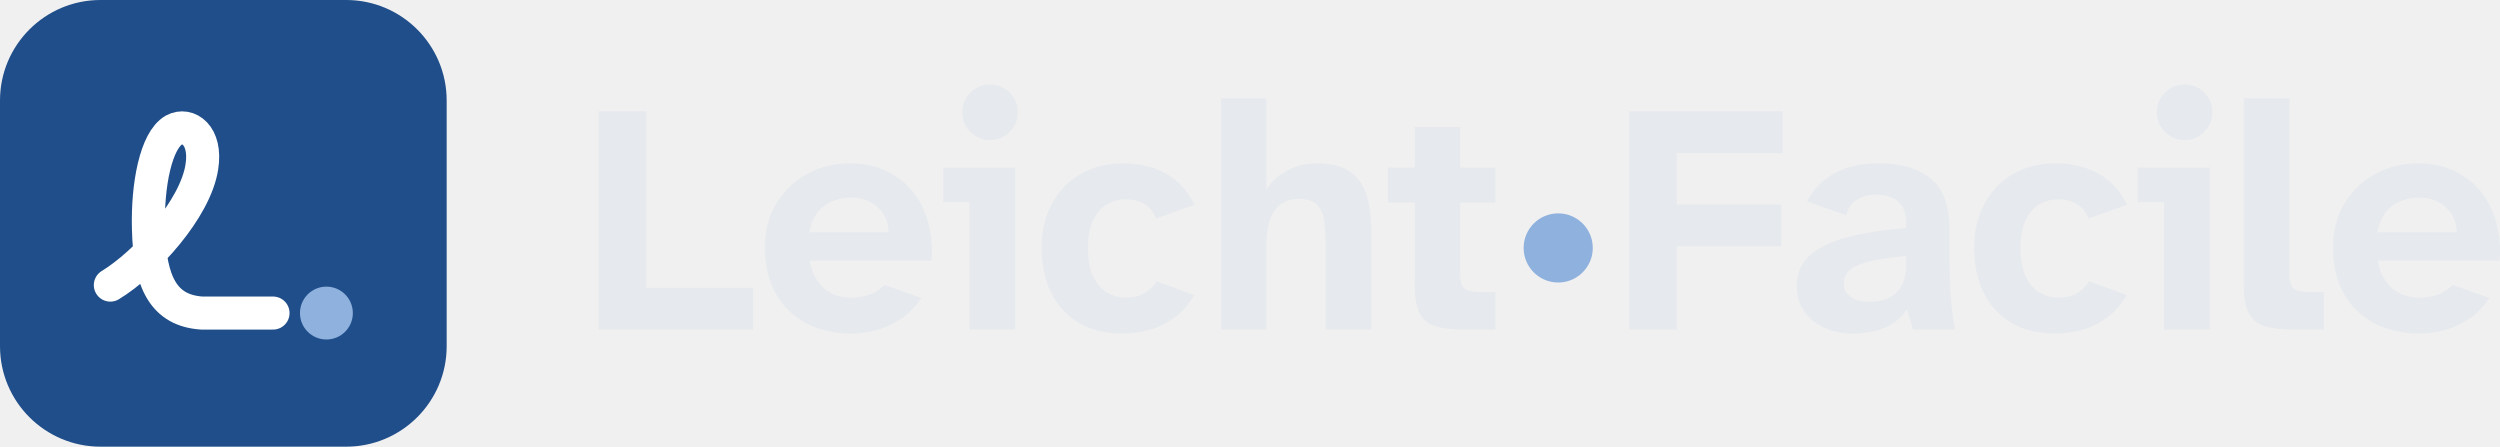
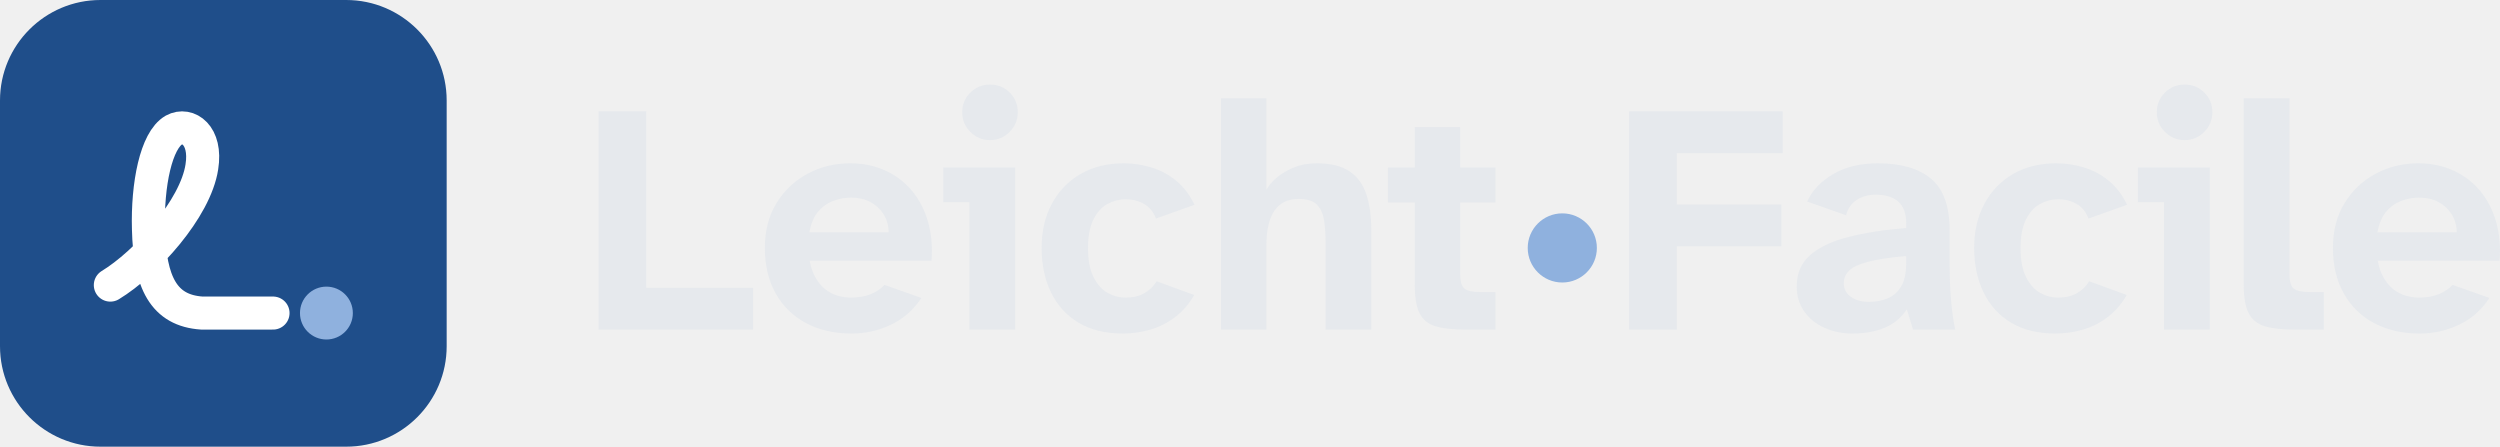
<svg xmlns="http://www.w3.org/2000/svg" viewBox="0 0 765.11 136.7" width="765.11" height="136.7" role="img" aria-label="Leicht·Facile">
  <g transform="translate(0 100.88)">
    <g transform="translate(0 -100.88)">
      <rect width="136.7" height="136.7" rx="30.76" fill="#1F4E8A" />
      <g transform="translate(20.54 26.57) scale(3.89)">
        <path d="M3.4 15.6C6.2 13.9 10.1 9.6 10.6 6.3 11 3.8 9.5 2.8 8.4 3.4 7 4.2 6.3 7.7 6.4 11.2 6.5 15.4 7.6 17.6 10.6 17.8H16.2" fill="none" stroke="#FFFFFF" stroke-width="2.6" stroke-linecap="round" stroke-linejoin="round" />
        <circle cx="20.4" cy="17.8" r="2.08" fill="#8FB1DE" />
      </g>
    </g>
    <g transform="translate(177.18 0)">
      <path d="M6 0V-66.8H20.6V-12.8H53.3V0ZM83.5 1.2Q75.5 1.2 69.5 -2Q63.5 -5.2 60.2 -11.1Q56.9 -17 56.9 -25Q56.9 -32.9 60.45 -38.7Q64 -44.5 69.95 -47.7Q75.9 -50.9 83 -50.9Q89 -50.9 93.85 -48.65Q98.7 -46.4 102 -42.4Q105.3 -38.4 106.85 -32.95Q108.4 -27.5 107.9 -21.1H70.6Q71.2 -18 72.45 -15.85Q73.7 -13.7 75.4 -12.35Q77.1 -11 79.15 -10.4Q81.2 -9.8 83.2 -9.8Q86.8 -9.8 89.4 -10.9Q92 -12 93.5 -13.7L104.8 -9.7Q101.2 -4.2 95.5 -1.5Q89.8 1.2 83.5 1.2ZM70.5 -29.8H94.8Q94.7 -33.1 93.15 -35.45Q91.6 -37.8 89.1 -39.1Q86.6 -40.4 83.3 -40.4Q80.4 -40.4 77.7 -39.35Q75 -38.3 73.15 -36.05Q71.3 -33.8 70.5 -29.8ZM119.5 0V-39H111.5V-49.6H133.5V0ZM125.8 -58Q122.3 -58 119.8 -60.5Q117.3 -63 117.3 -66.5Q117.3 -70.1 119.8 -72.55Q122.3 -75 125.8 -75Q129.4 -75 131.85 -72.55Q134.3 -70.1 134.3 -66.5Q134.3 -63 131.8 -60.5Q129.3 -58 125.8 -58ZM166.5 1.2Q158.5 1.2 152.95 -2.1Q147.4 -5.4 144.5 -11.35Q141.6 -17.3 141.6 -25Q141.6 -32.7 144.75 -38.55Q147.9 -44.4 153.55 -47.65Q159.2 -50.9 166.7 -50.9Q171 -50.9 175.15 -49.65Q179.3 -48.4 182.75 -45.6Q186.2 -42.8 188.4 -38.2L176.6 -34Q175.4 -37.1 172.9 -38.5Q170.4 -39.9 167.3 -39.9Q164.4 -39.9 161.75 -38.45Q159.1 -37 157.45 -33.7Q155.8 -30.4 155.8 -24.9Q155.8 -19.4 157.5 -16.05Q159.2 -12.7 161.8 -11.25Q164.4 -9.8 167.3 -9.8Q170.7 -9.8 173.05 -11.15Q175.4 -12.5 176.8 -14.8L188.3 -10.6Q185.9 -6.4 182.35 -3.75Q178.8 -1.1 174.7 0.05Q170.6 1.2 166.5 1.2ZM196.5 0V-70.8H210.4V-42.8Q211.5 -44.8 213.65 -46.6Q215.8 -48.4 218.85 -49.65Q221.9 -50.9 225.8 -50.9Q232.1 -50.9 235.75 -48.5Q239.4 -46.1 240.95 -41.5Q242.5 -36.9 242.5 -30.4V0H228.5V-26.9Q228.5 -30.4 228.05 -33.4Q227.6 -36.4 225.9 -38.2Q224.2 -40 220.3 -40Q215.3 -40 212.85 -36.4Q210.4 -32.8 210.4 -25.8V0ZM271.3 0Q265.5 0 262.1 -1.05Q258.7 -2.1 257.25 -5.05Q255.8 -8 255.8 -13.7V-38.9H247.6V-49.6H255.8V-62H269.7V-49.6H280.5V-38.9H269.7V-17.2Q269.7 -13.6 271 -12.55Q272.3 -11.5 275.9 -11.5H280.5V0ZM321.4 0V-66.8H368.4V-54H336V-38.3H368V-25.5H336V0ZM389.8 1.2Q385.1 1.2 381.2 -0.55Q377.3 -2.3 375 -5.55Q372.7 -8.8 372.7 -13.3Q372.7 -19.2 376.8 -22.8Q380.9 -26.4 388.5 -28.35Q396.1 -30.3 406.2 -31.1V-32.5Q406.2 -37 403.8 -39.15Q401.4 -41.3 396.9 -41.3Q393.5 -41.3 391.05 -39.7Q388.6 -38.1 387.8 -35L375.9 -39.2Q378.2 -44.3 383.85 -47.6Q389.5 -50.9 397.5 -50.9Q408.2 -50.9 413.85 -46.15Q419.5 -41.4 419.5 -30.3V-19.3Q419.5 -15.9 419.7 -12.25Q419.9 -8.6 420.3 -5.4Q420.7 -2.2 421.2 0H408.3L406.4 -6.2Q403.8 -2.3 399.55 -0.55Q395.3 1.2 389.8 1.2ZM394.8 -8.5Q398 -8.5 400.6 -9.6Q403.2 -10.7 404.7 -13.3Q406.2 -15.9 406.2 -20.4V-22.5Q397.1 -21.8 392.1 -20Q387.1 -18.2 387.1 -14.2Q387.1 -11.6 389.25 -10.05Q391.4 -8.5 394.8 -8.5ZM451.9 1.2Q443.9 1.2 438.35 -2.1Q432.8 -5.4 429.9 -11.35Q427 -17.3 427 -25Q427 -32.7 430.15 -38.55Q433.3 -44.4 438.95 -47.65Q444.6 -50.9 452.1 -50.9Q456.4 -50.9 460.55 -49.65Q464.7 -48.4 468.15 -45.6Q471.6 -42.8 473.8 -38.2L462 -34Q460.8 -37.1 458.3 -38.5Q455.8 -39.9 452.7 -39.9Q449.8 -39.9 447.15 -38.45Q444.5 -37 442.85 -33.7Q441.2 -30.4 441.2 -24.9Q441.2 -19.4 442.9 -16.05Q444.6 -12.7 447.2 -11.25Q449.8 -9.8 452.7 -9.8Q456.1 -9.8 458.45 -11.15Q460.8 -12.5 462.2 -14.8L473.7 -10.6Q471.3 -6.4 467.75 -3.75Q464.2 -1.1 460.1 0.05Q456 1.2 451.9 1.2ZM485.1 0V-39H477.1V-49.6H499.1V0ZM491.4 -58Q487.9 -58 485.4 -60.5Q482.9 -63 482.9 -66.5Q482.9 -70.1 485.4 -72.55Q487.9 -75 491.4 -75Q495 -75 497.45 -72.55Q499.9 -70.1 499.9 -66.5Q499.9 -63 497.4 -60.5Q494.9 -58 491.4 -58ZM525.1 0Q519.3 0 515.9 -1.05Q512.5 -2.1 511 -5.05Q509.5 -8 509.5 -13.6V-70.8H523.5V-17Q523.5 -13.6 524.8 -12.55Q526.1 -11.5 529.9 -11.5H534V0ZM563.4 1.2Q555.4 1.2 549.4 -2Q543.4 -5.2 540.1 -11.1Q536.8 -17 536.8 -25Q536.8 -32.9 540.35 -38.7Q543.9 -44.5 549.85 -47.7Q555.8 -50.9 562.9 -50.9Q568.9 -50.9 573.75 -48.65Q578.6 -46.4 581.9 -42.4Q585.2 -38.4 586.75 -32.95Q588.3 -27.5 587.8 -21.1H550.5Q551.1 -18 552.35 -15.85Q553.6 -13.7 555.3 -12.35Q557 -11 559.05 -10.4Q561.1 -9.8 563.1 -9.8Q566.7 -9.8 569.3 -10.9Q571.9 -12 573.4 -13.7L584.7 -9.7Q581.1 -4.2 575.4 -1.5Q569.7 1.2 563.4 1.2ZM550.4 -29.8H574.7Q574.6 -33.1 573.05 -35.45Q571.5 -37.8 569 -39.1Q566.5 -40.4 563.2 -40.4Q560.3 -40.4 557.6 -39.35Q554.9 -38.3 553.05 -36.05Q551.2 -33.8 550.4 -29.8Z" fill="#E6E9ED" />
-       <circle cx="299.7" cy="-25" r="10.58" fill="#8FB1DE" />
+       <circle cx="300.95" cy="-25" r="10.58" fill="#8FB1DE" />
    </g>
  </g>
</svg>
